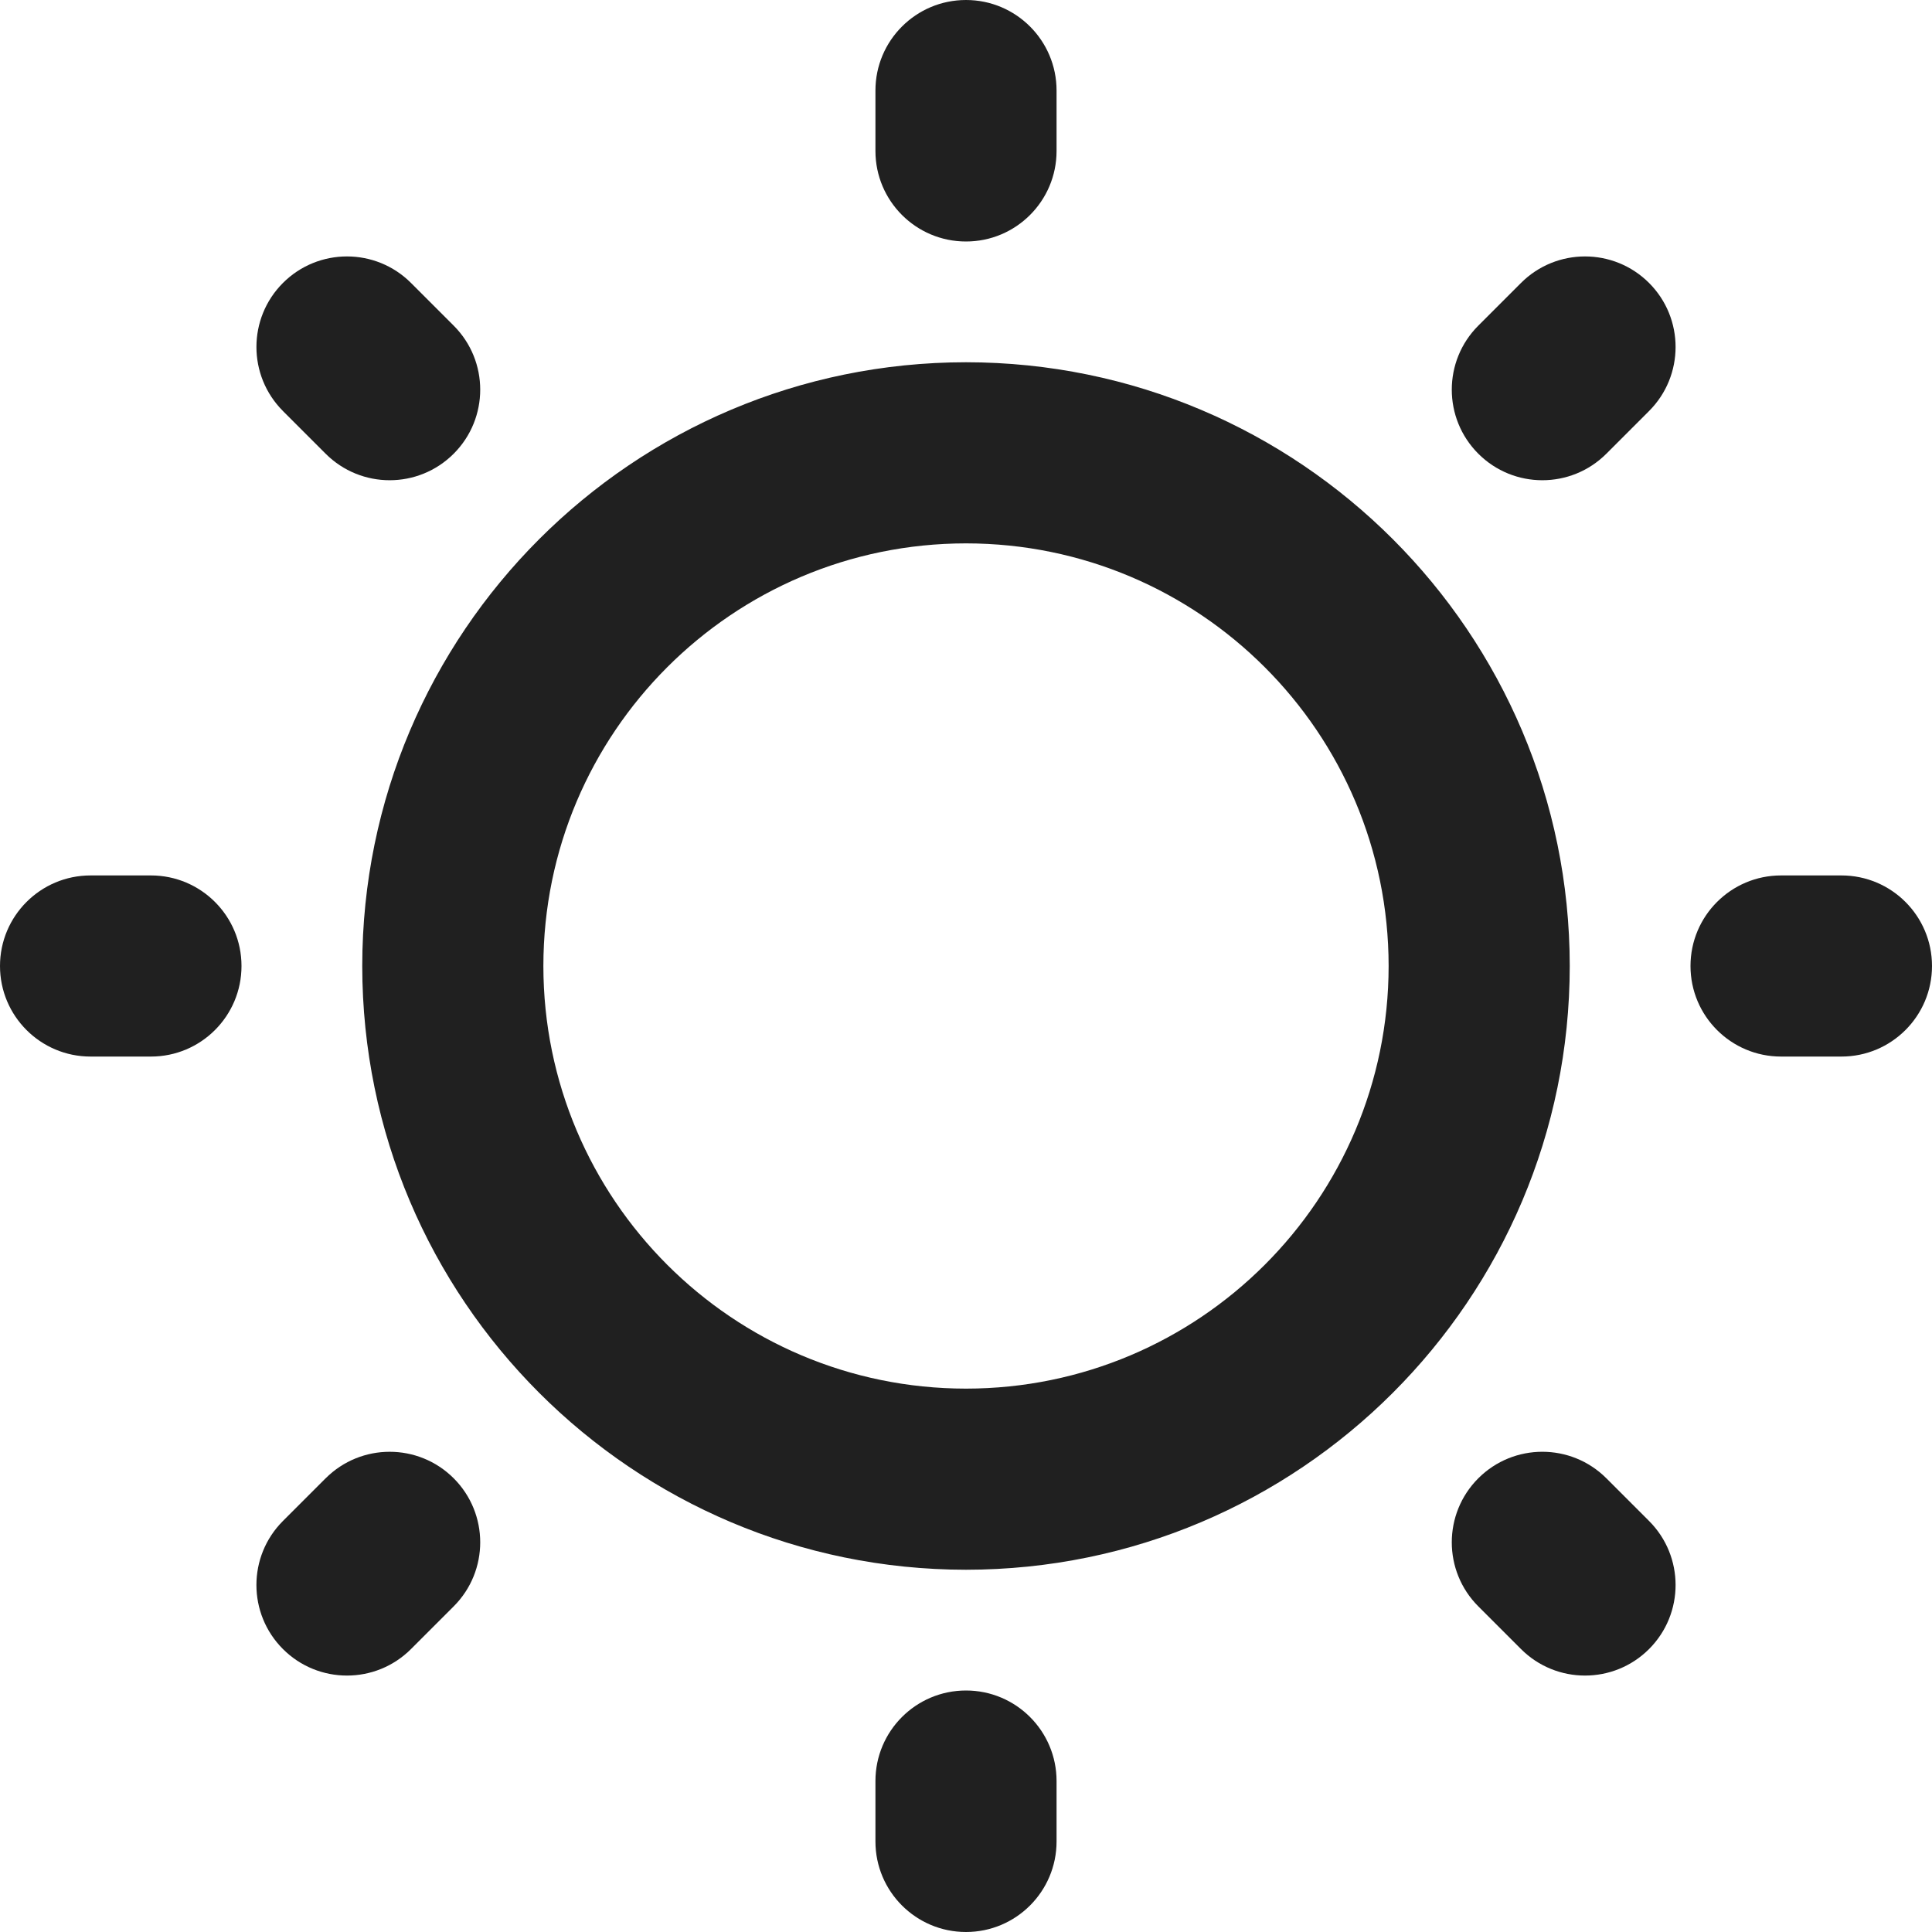
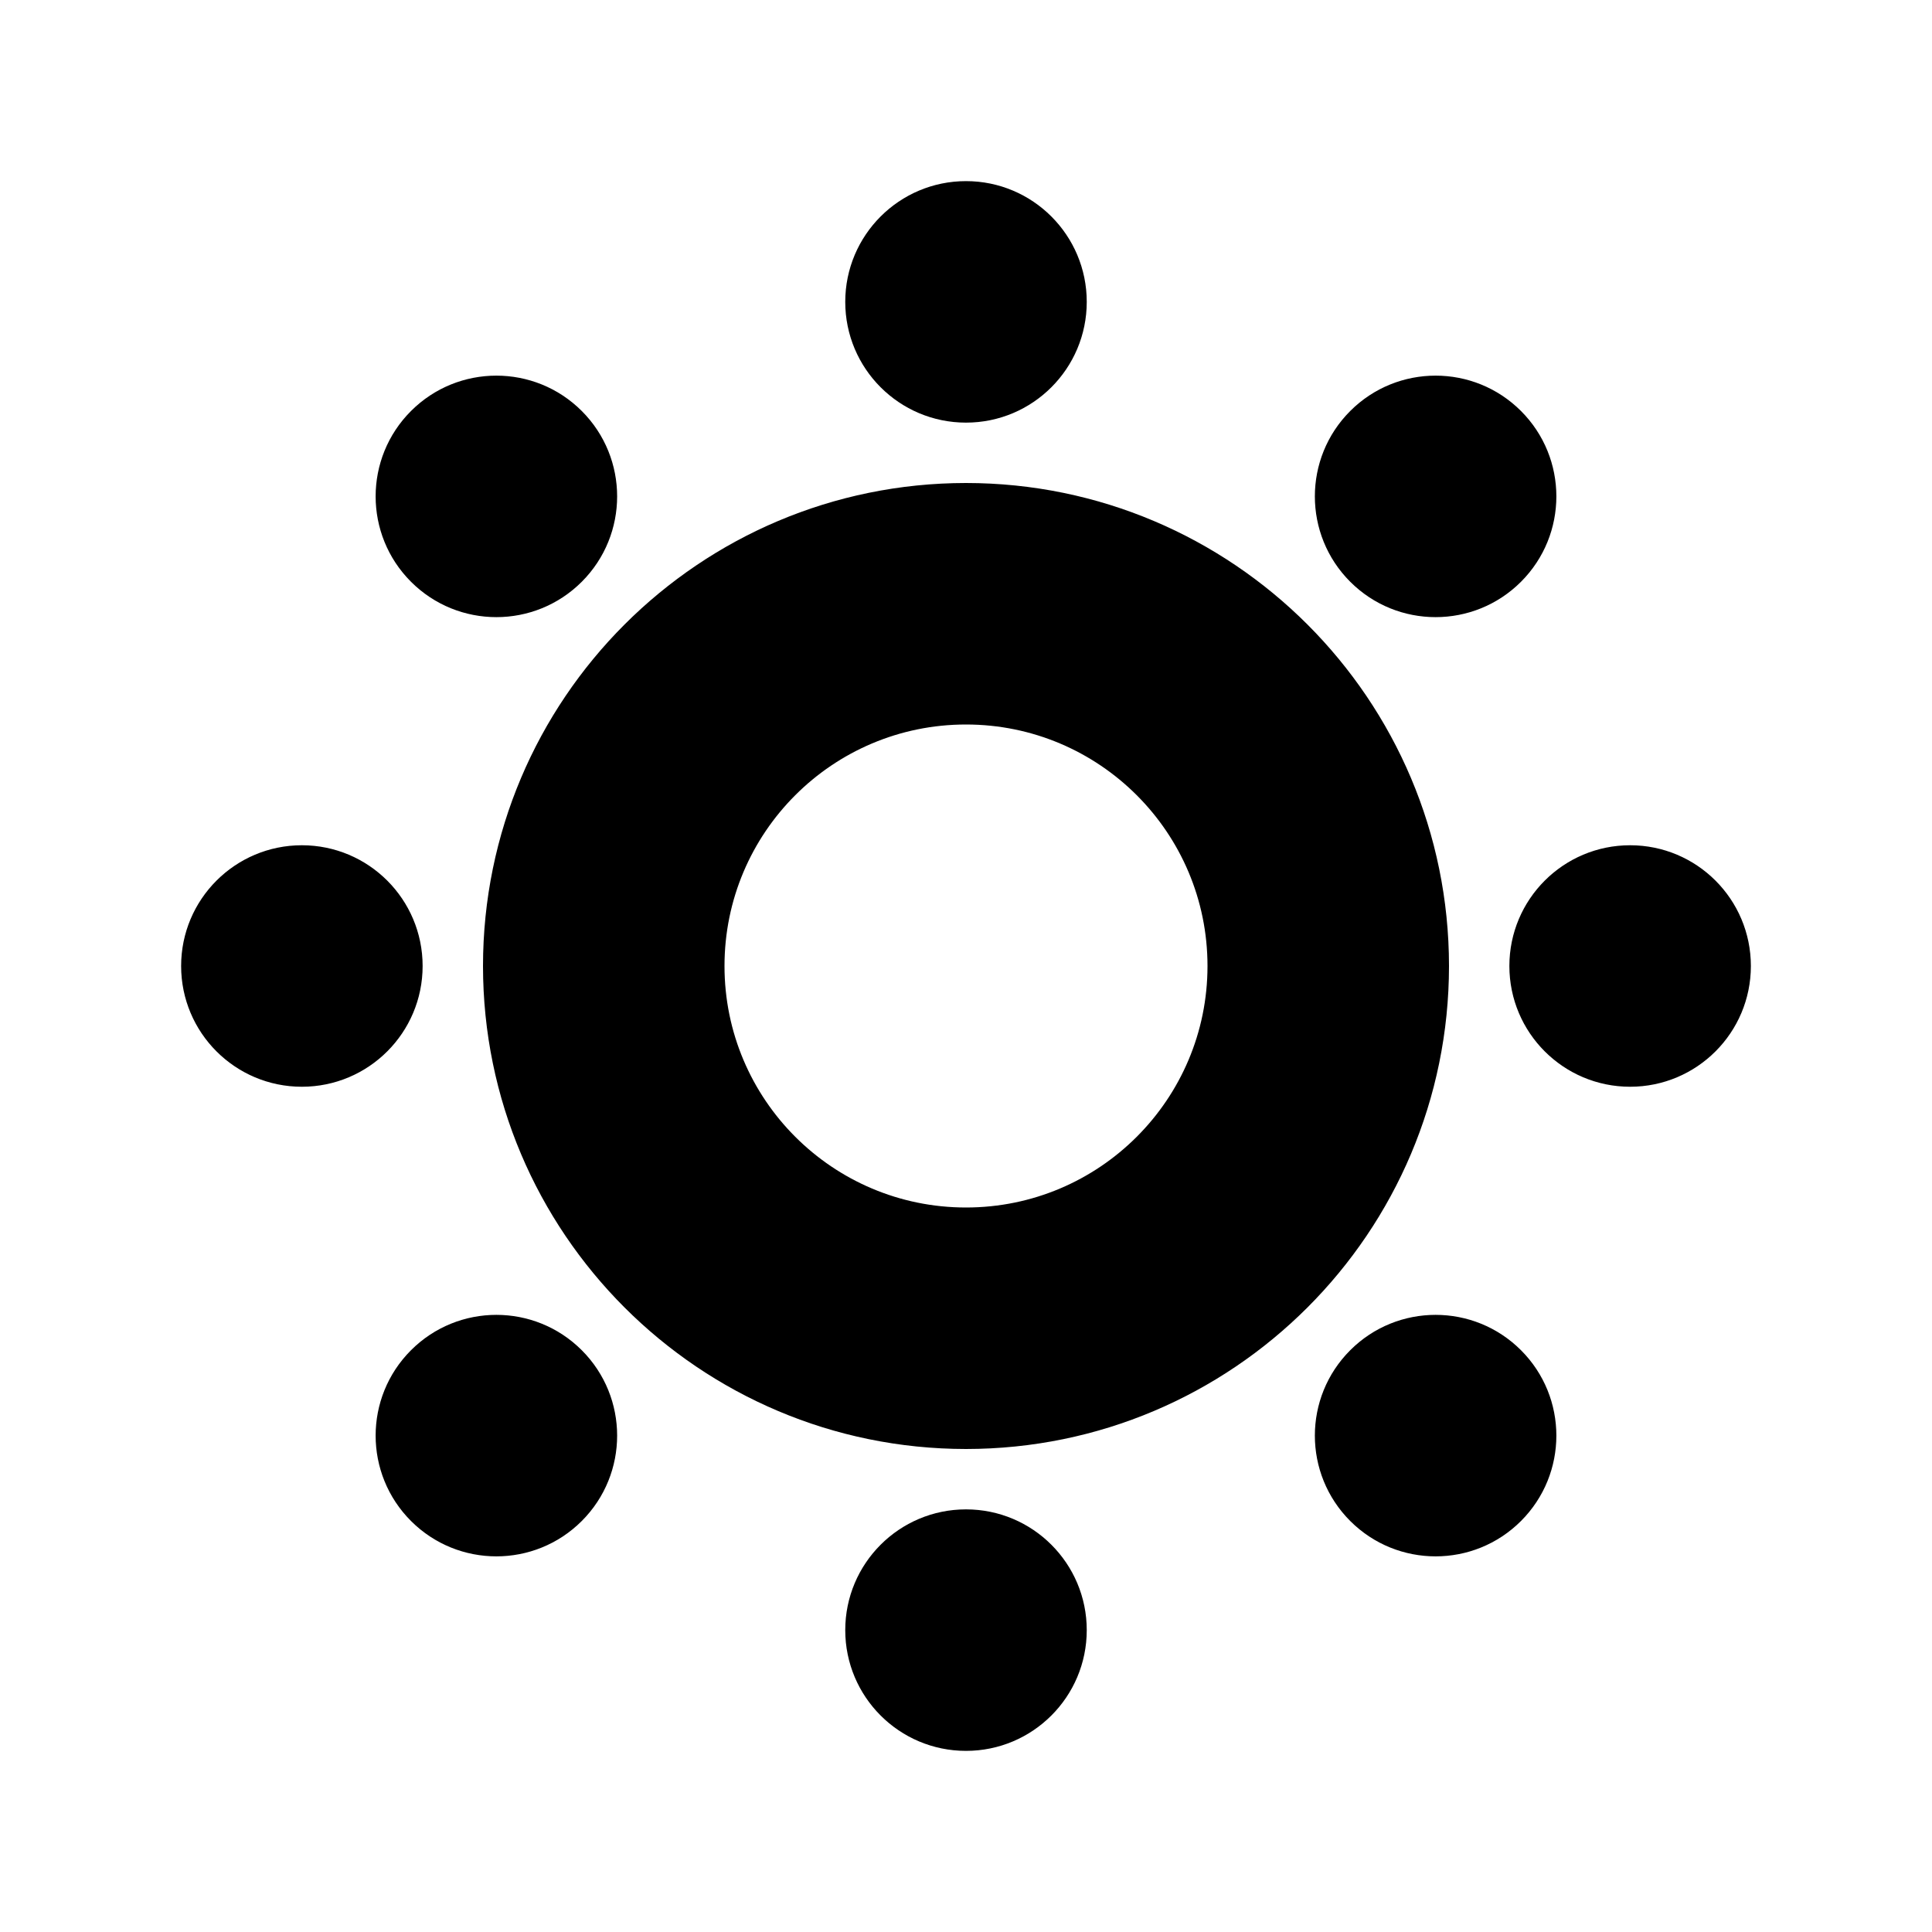
<svg xmlns="http://www.w3.org/2000/svg" width="64" height="64" viewBox="0 0 64 64">
  <defs>
    <clipPath id="clip-sun">
      <rect width="64" height="64" />
    </clipPath>
  </defs>
  <g id="sun" clip-path="url(#clip-sun)">
-     <path id="path-sun" d="M530-6v2a3,3,0,0,0,3,3,3,3,0,0,0,3-3V-6a3,3,0,0,0-3-3A3,3,0,0,0,530-6Zm19.971-5.787,1.414,1.414a3,3,0,0,0,4.242,0,3,3,0,0,0,0-4.243l-1.414-1.414a3,3,0,0,0-4.242,0A3,3,0,0,0,549.971-11.787Zm-38.184-4.243-1.414,1.414a3,3,0,0,0,0,4.243,3,3,0,0,0,4.242,0l1.414-1.414a3,3,0,0,0,0-4.243A3,3,0,0,0,511.787-16.029ZM533-53a20.01,20.01,0,0,0-20,20,20.01,20.01,0,0,0,20,20,20.01,20.01,0,0,0,20-20A20.01,20.01,0,0,0,533-53Zm0,6a14.007,14.007,0,0,1,14,14,14.007,14.007,0,0,1-14,14,14.007,14.007,0,0,1-14-14A14.007,14.007,0,0,1,533-47ZM506-36h-2a3,3,0,0,0-3,3,3,3,0,0,0,3,3h2a3,3,0,0,0,3-3A3,3,0,0,0,506-36Zm56,0h-2a3,3,0,0,0-3,3,3,3,0,0,0,3,3h2a3,3,0,0,0,3-3A3,3,0,0,0,562-36ZM551.385-55.627l-1.414,1.414a3,3,0,0,0,0,4.243,3,3,0,0,0,4.242,0l1.414-1.414a3,3,0,0,0,0-4.243A3,3,0,0,0,551.385-55.627Zm-41.012,4.243,1.414,1.414a3,3,0,0,0,4.242,0,3,3,0,0,0,0-4.243l-1.414-1.414a3,3,0,0,0-4.242,0A3,3,0,0,0,510.373-51.385ZM530-62v2a3,3,0,0,0,3,3,3,3,0,0,0,3-3v-2a3,3,0,0,0-3-3A3,3,0,0,0,530-62Z" transform="translate(-501 65)" fill="#202020" fill-rule="evenodd" />
+     <path id="path-sun" d="M546-8a4,4,0,0,1,4,4,4,4,0,0,1-4,4,4,4,0,0,1-4-4A4,4,0,0,1,546-8Zm-12.728-5.272a4,4,0,0,1,0,5.657,4,4,0,0,1-5.657,0,4,4,0,0,1,0-5.657A4,4,0,0,1,533.272-13.272Zm25.456,0a4,4,0,0,1,5.657,0,4,4,0,0,1,0,5.657,4,4,0,0,1-5.657,0A4,4,0,0,1,558.728-13.272ZM546-42a16.007,16.007,0,0,0-16,16,16.007,16.007,0,0,0,16,16,16.007,16.007,0,0,0,16-16A16.007,16.007,0,0,0,546-42Zm0,8a8,8,0,0,1,8,8,8,8,0,0,1-8,8,8,8,0,0,1-8-8A8,8,0,0,1,546-34Zm-26,8a4,4,0,0,1,4-4,4,4,0,0,1,4,4,4,4,0,0,1-4,4A4,4,0,0,1,520-26Zm44,0a4,4,0,0,1,4-4,4,4,0,0,1,4,4,4,4,0,0,1-4,4A4,4,0,0,1,564-26Zm.385-18.385a4,4,0,0,1,0,5.657,4,4,0,0,1-5.657,0,4,4,0,0,1,0-5.657A4,4,0,0,1,564.385-44.385Zm-36.77,0a4,4,0,0,1,5.657,0,4,4,0,0,1,0,5.657,4,4,0,0,1-5.657,0A4,4,0,0,1,527.615-44.385ZM546-52a4,4,0,0,1,4,4,4,4,0,0,1-4,4,4,4,0,0,1-4-4A4,4,0,0,1,546-52Z" transform="translate(-514 58)" fill-rule="evenodd" />
  </g>
</svg>
